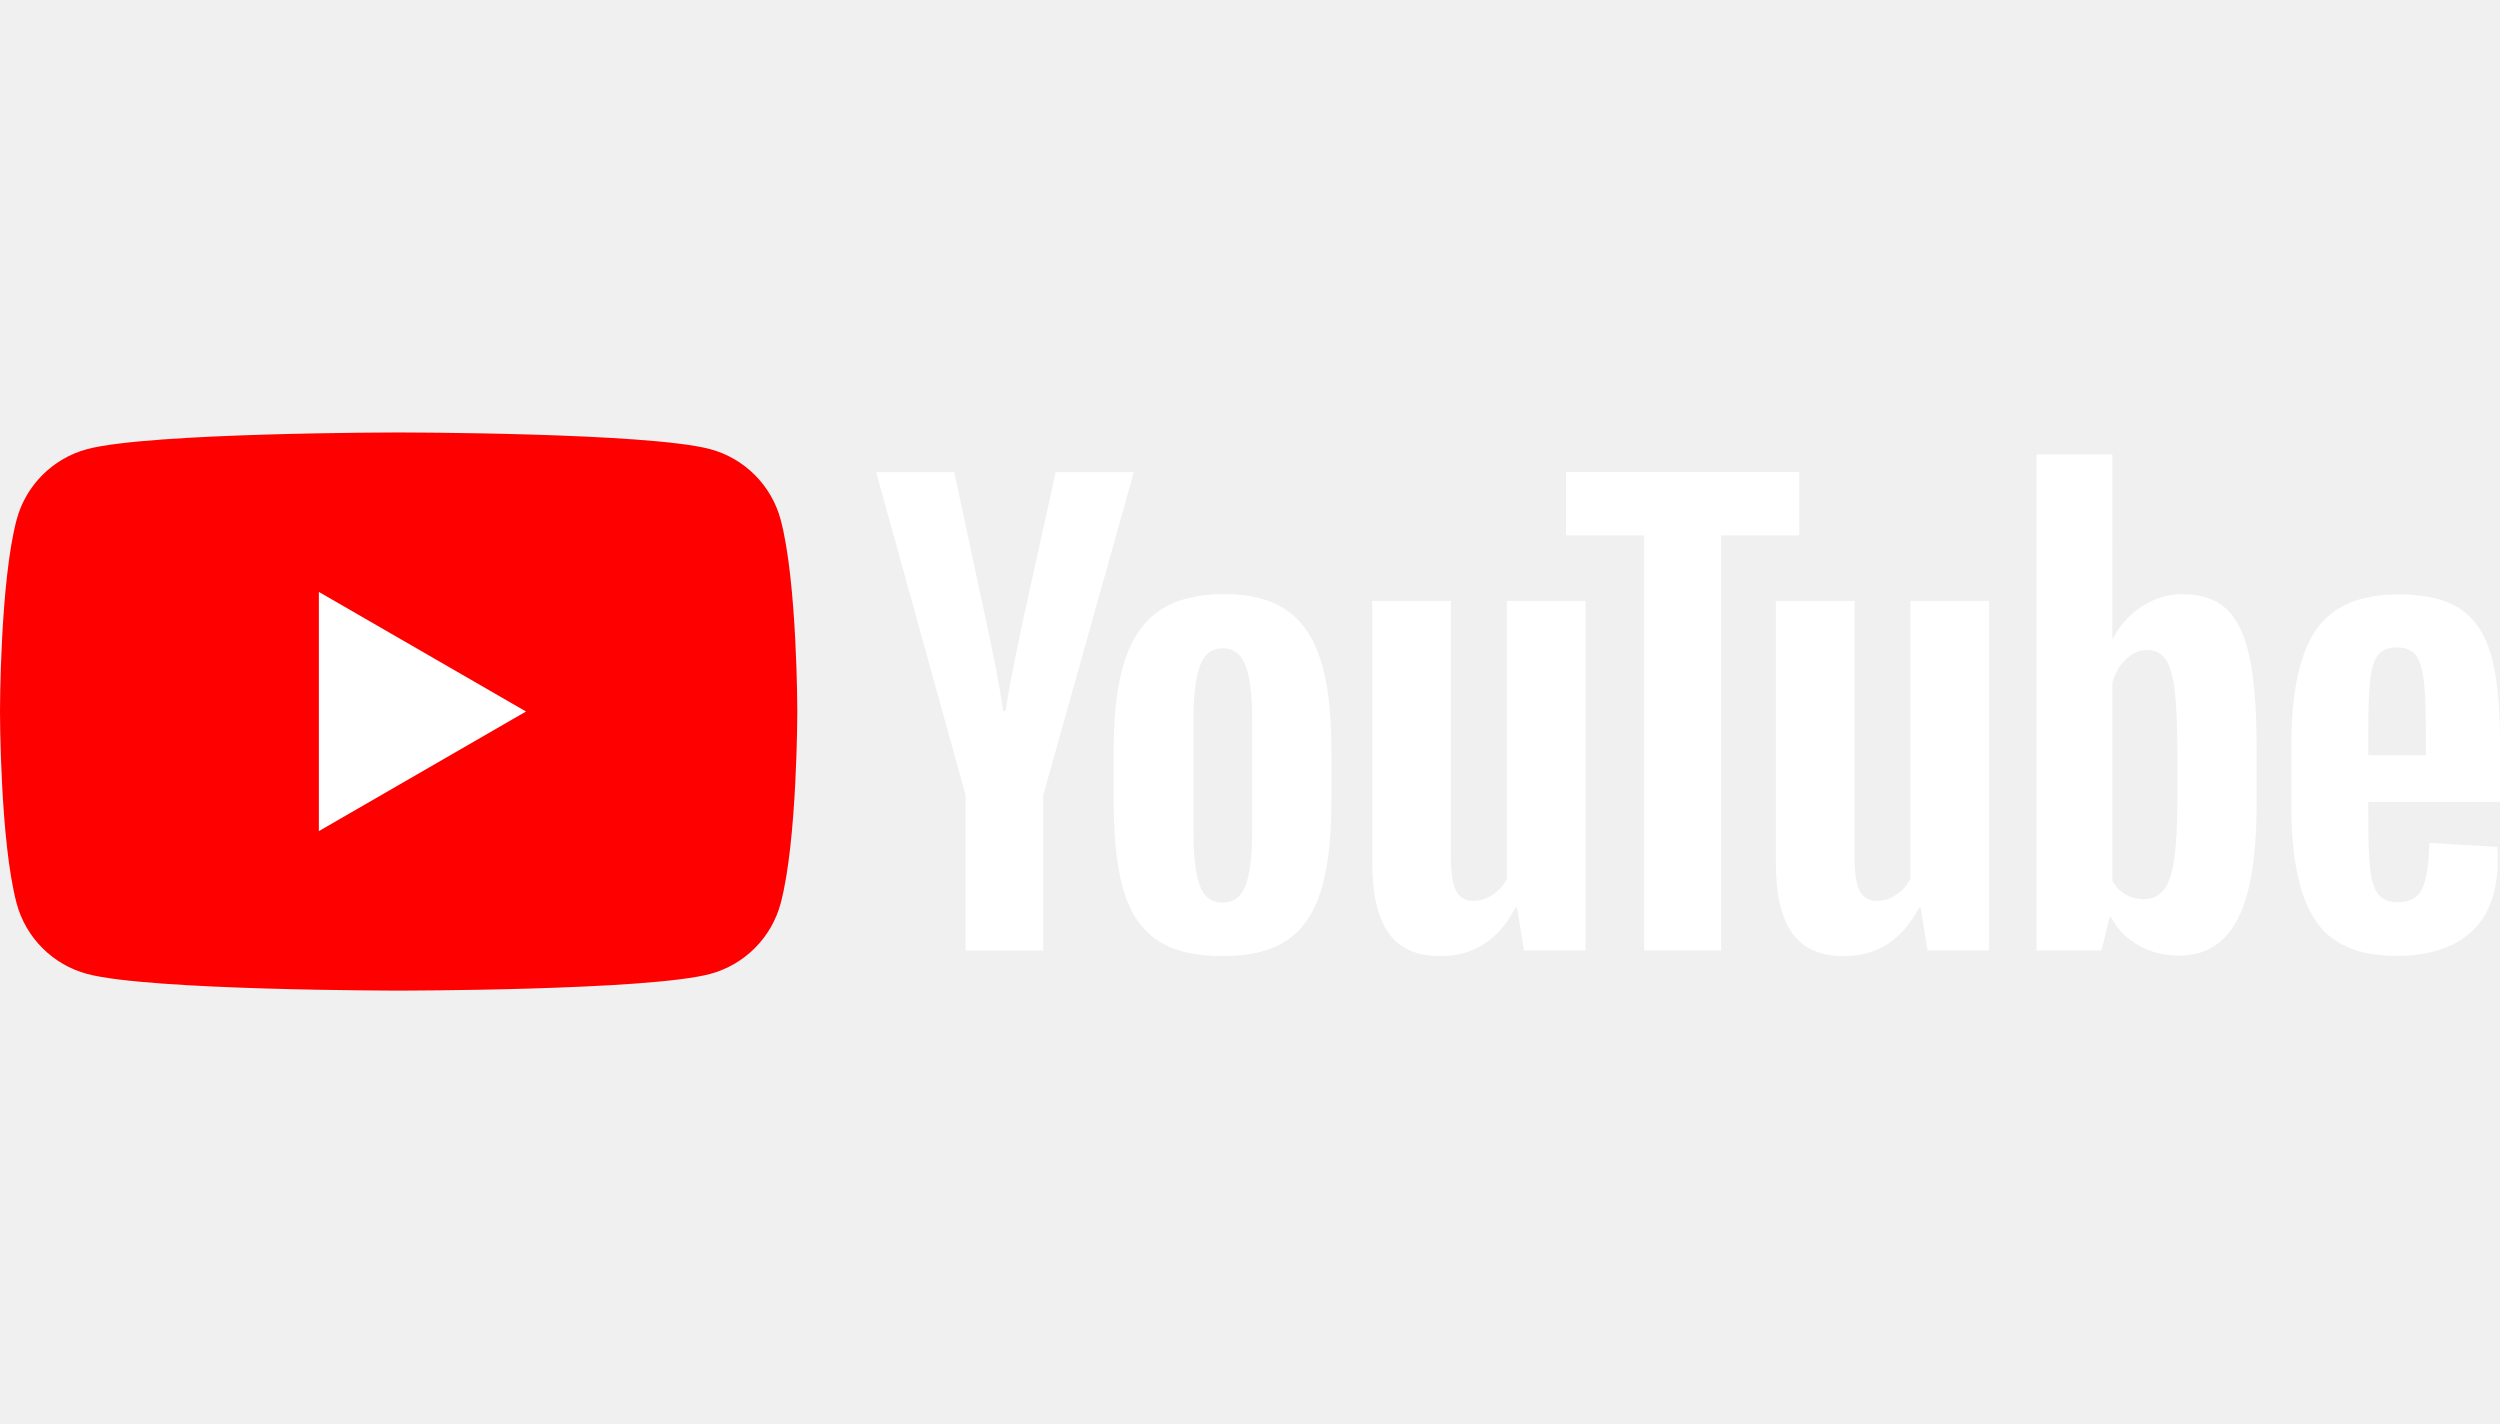
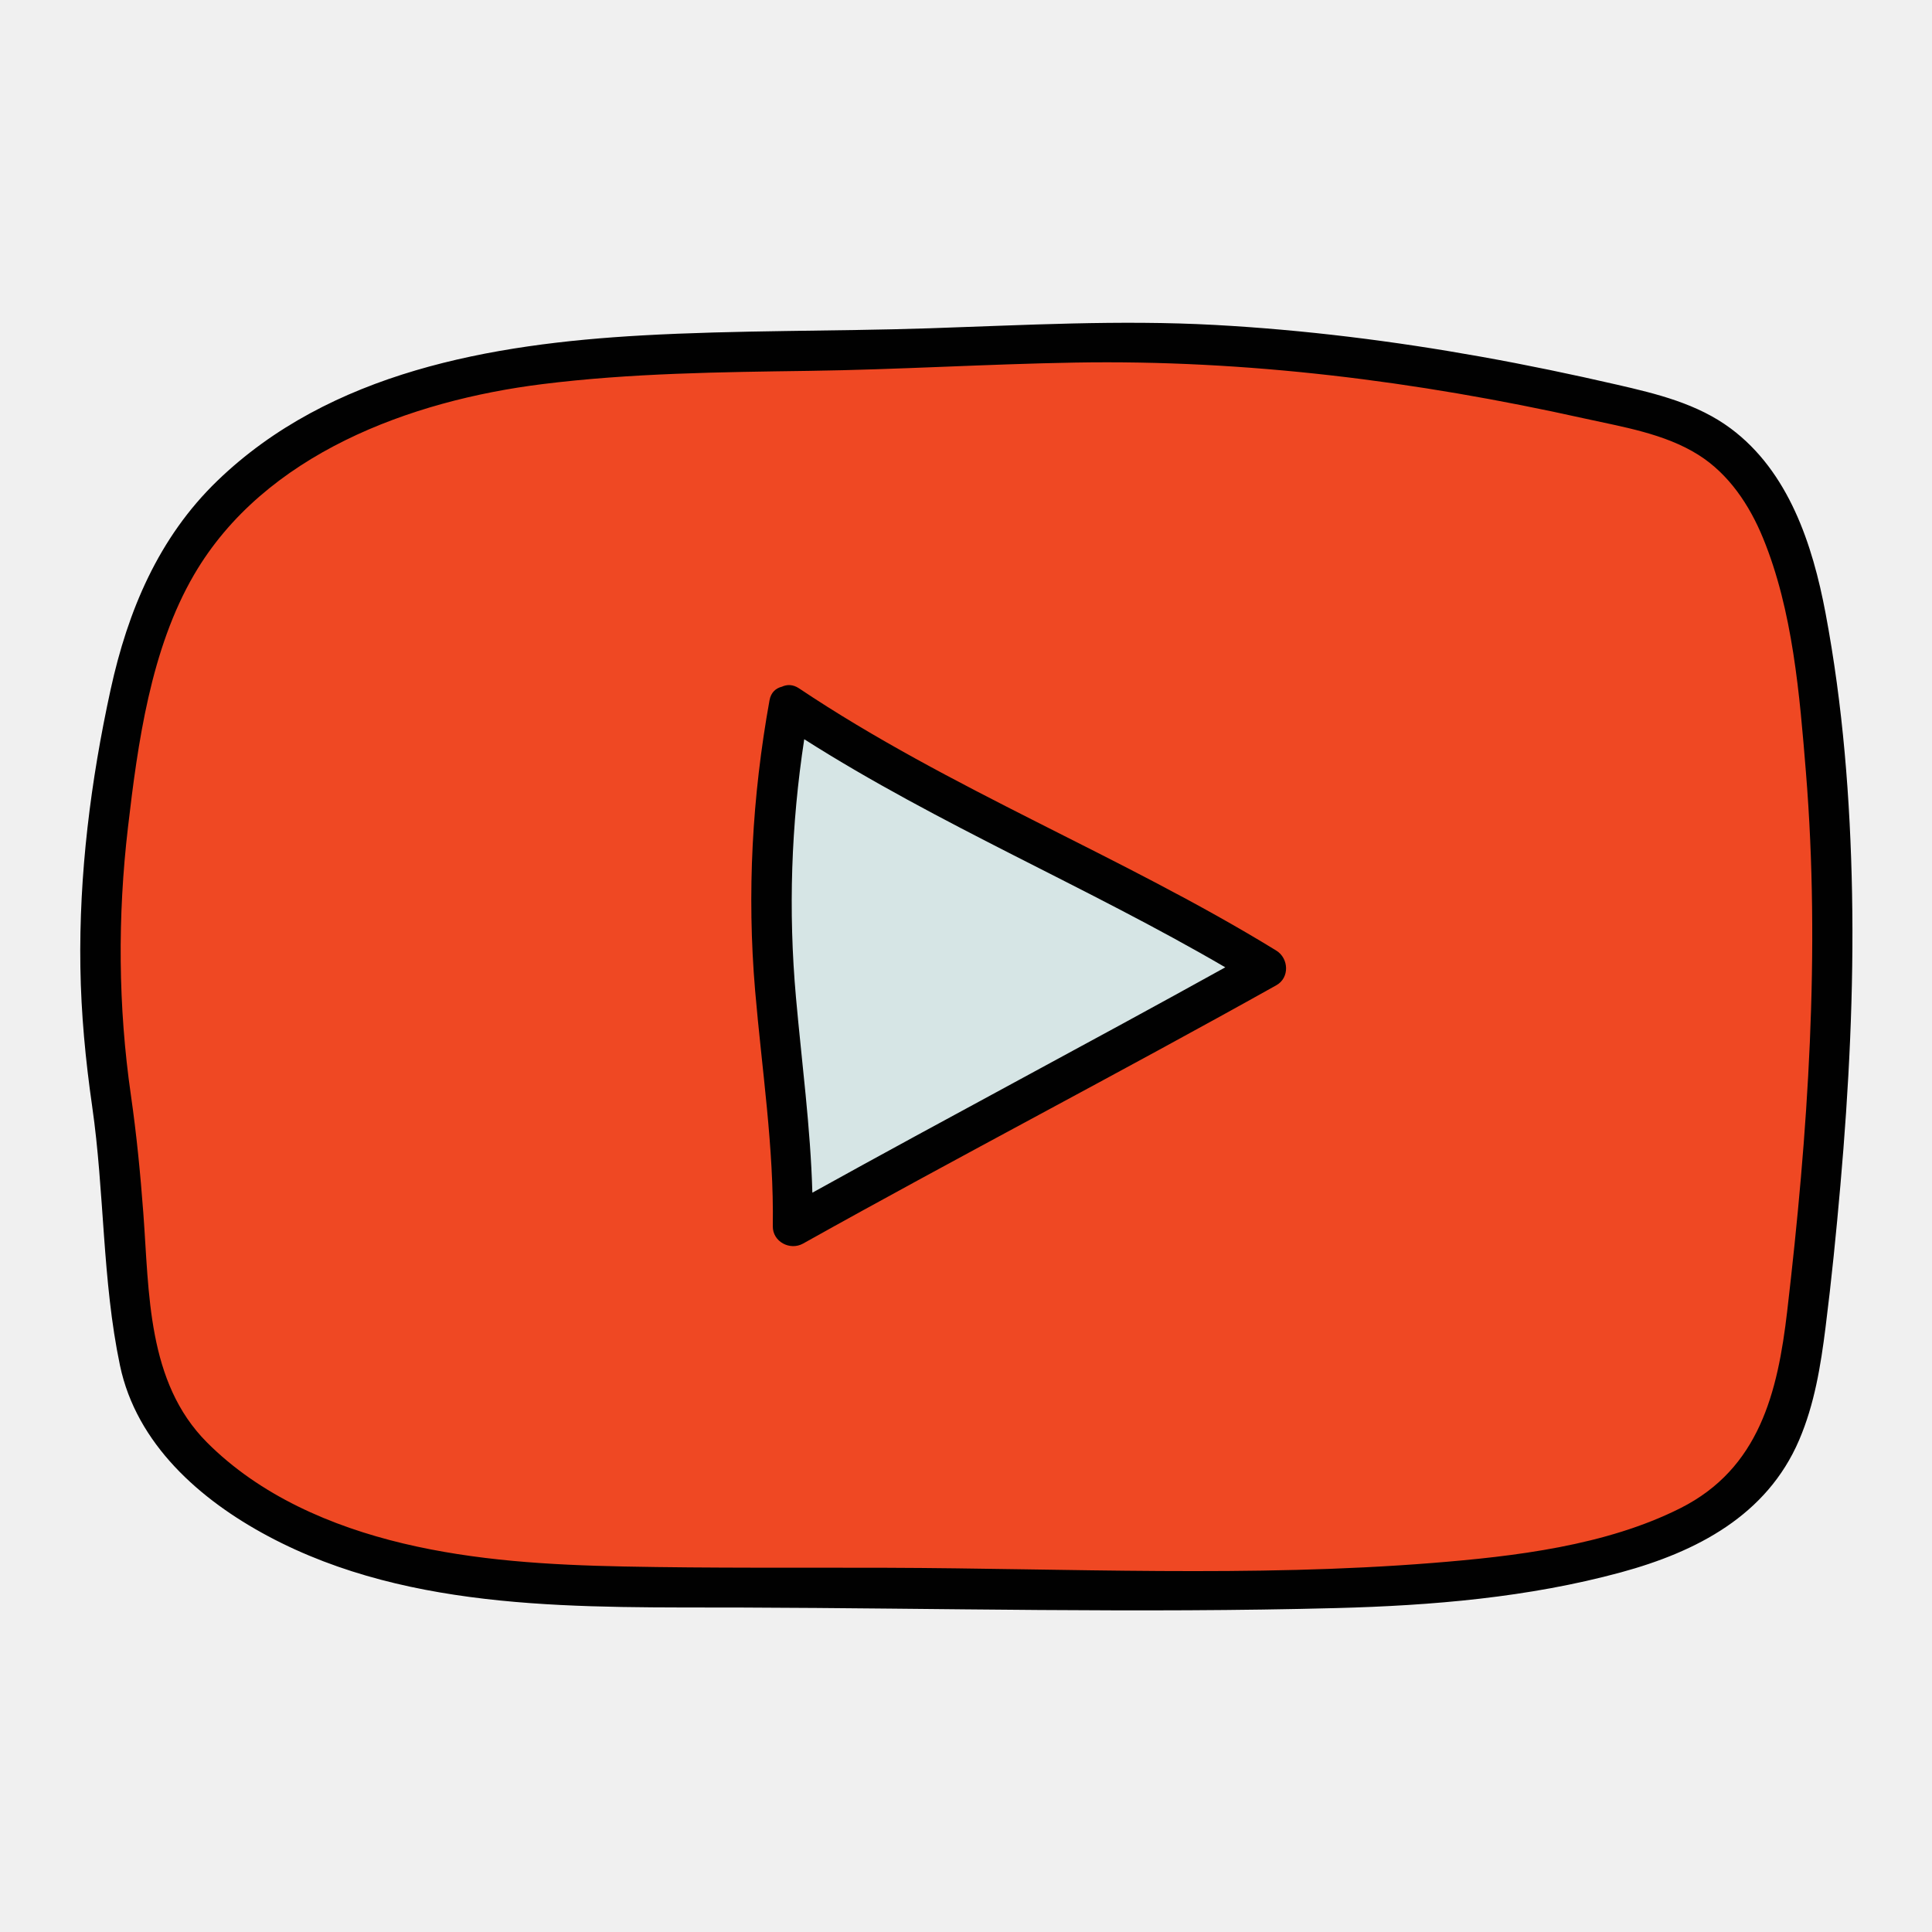
- <svg xmlns="http://www.w3.org/2000/svg" width="1300" height="740" version="1.1" viewBox="0 0 1300 740" xml:space="preserve" id="svg49">
-   <defs id="defs7">
-     <clipPath id="clipPath18">
-       <path d="M 0,255.118 H 550.024 V 0 H 0 Z" id="path4" />
-     </clipPath>
-   </defs>
-   <g transform="matrix(3.412745,0,0,-3.412745,-288.5613,805.3264)" id="g47">
-     <g clip-path="url(#clipPath18)" id="g45">
-       <g transform="translate(203.5,156.8)" id="g11">
-         <path d="m 0,0 c -1.397,5.227 -5.514,9.343 -10.741,10.74 -9.474,2.539 -47.463,2.539 -47.463,2.539 0,0 -37.989,0 -47.463,-2.539 -5.227,-1.397 -9.344,-5.513 -10.741,-10.74 -2.538,-9.474 -2.538,-29.241 -2.538,-29.241 0,0 0,-19.767 2.538,-29.24 1.397,-5.227 5.514,-9.344 10.741,-10.741 9.474,-2.539 47.463,-2.539 47.463,-2.539 0,0 37.989,0 47.463,2.539 5.227,1.397 9.344,5.514 10.741,10.741 2.539,9.473 2.539,29.24 2.539,29.24 0,0 0,19.767 -2.539,29.241" fill="#ff0000" id="path9" />
-       </g>
-       <g transform="translate(133.14,109.34)" id="g15">
-         <path d="M 0,0 31.562,18.223 0,36.446 Z" fill="#ffffff" id="path13" />
-       </g>
-       <g transform="translate(274.35,101.06)" id="g19">
-         <path d="m 0,0 c 0.665,1.736 0.999,4.574 0.999,8.513 v 16.594 c 0,3.822 -0.334,6.616 -0.999,8.383 -0.667,1.766 -1.84,2.65 -3.519,2.65 -1.622,0 -2.766,-0.884 -3.431,-2.65 -0.667,-1.767 -0.999,-4.561 -0.999,-8.383 V 8.513 c 0,-3.939 0.317,-6.777 0.955,-8.513 0.637,-1.738 1.795,-2.606 3.475,-2.606 1.679,0 2.852,0.868 3.519,2.606 m -13.466,-8.341 c -2.404,1.62 -4.113,4.141 -5.125,7.559 -1.014,3.416 -1.521,7.963 -1.521,13.639 v 7.732 c 0,5.734 0.578,10.339 1.738,13.813 1.157,3.475 2.967,6.009 5.429,7.602 2.461,1.592 5.691,2.389 9.687,2.389 3.938,0 7.094,-0.811 9.469,-2.433 2.375,-1.621 4.112,-4.156 5.213,-7.601 1.099,-3.446 1.651,-8.036 1.651,-13.77 v -7.732 c 0,-5.676 -0.536,-10.238 -1.607,-13.683 -1.072,-3.446 -2.81,-5.966 -5.213,-7.558 -2.404,-1.593 -5.662,-2.389 -9.774,-2.389 -4.228,0 -7.544,0.811 -9.947,2.432" fill="#ffffff" id="path17" />
-       </g>
-       <g transform="translate(446.93,136.2)" id="g23">
-         <path d="m 0,0 c -0.607,-0.753 -1.014,-1.984 -1.216,-3.692 -0.204,-1.709 -0.304,-4.3 -0.304,-7.775 v -3.823 h 8.774 v 3.823 c 0,3.416 -0.116,6.008 -0.347,7.775 C 6.675,-1.926 6.256,-0.681 5.647,0.043 5.039,0.768 4.098,1.13 2.824,1.13 1.549,1.13 0.608,0.752 0,0 m -1.52,-22.414 v -2.693 c 0,-3.418 0.1,-5.981 0.304,-7.689 0.202,-1.709 0.621,-2.954 1.26,-3.736 0.637,-0.781 1.62,-1.173 2.954,-1.173 1.794,0 3.025,0.695 3.691,2.086 0.665,1.39 1.028,3.706 1.086,6.95 l 10.339,-0.608 c 0.058,-0.465 0.087,-1.102 0.087,-1.911 0,-4.924 -1.347,-8.602 -4.04,-11.035 -2.692,-2.431 -6.502,-3.648 -11.424,-3.648 -5.907,0 -10.049,1.852 -12.424,5.56 -2.376,3.706 -3.562,9.44 -3.562,17.202 v 9.296 c 0,7.993 1.23,13.827 3.693,17.506 2.461,3.677 6.675,5.516 12.641,5.516 4.111,0 7.268,-0.753 9.469,-2.258 2.2,-1.507 3.75,-3.853 4.648,-7.037 0.898,-3.186 1.347,-7.589 1.347,-13.206 v -9.122 z" fill="#ffffff" id="path21" />
-       </g>
-       <g transform="translate(231.69,114.78)" id="g27">
-         <path d="M 0,0 -13.64,49.26 H -1.738 L 3.04,26.932 C 4.257,21.429 5.154,16.738 5.733,12.858 h 0.348 c 0.405,2.78 1.303,7.442 2.693,13.987 L 13.726,49.26 H 25.628 L 11.815,0 V -23.632 H 0 Z" fill="#ffffff" id="path25" />
-       </g>
-       <g transform="translate(326.14,144.41)" id="g31">
-         <path d="m 0,0 v -53.255 h -9.383 l -1.043,6.515 h -0.26 c -2.549,-4.923 -6.372,-7.384 -11.468,-7.384 -3.533,0 -6.139,1.158 -7.819,3.475 -1.68,2.316 -2.519,5.937 -2.519,10.859 V 0 h 11.989 v -39.094 c 0,-2.376 0.261,-4.07 0.782,-5.082 0.521,-1.015 1.389,-1.521 2.606,-1.521 1.043,0 2.042,0.318 2.997,0.956 0.956,0.637 1.665,1.447 2.129,2.432 V 0 Z" fill="#ffffff" id="path29" />
-       </g>
-       <g transform="translate(387.63,144.41)" id="g35">
-         <path d="m 0,0 v -53.255 h -9.383 l -1.043,6.515 h -0.26 c -2.55,-4.923 -6.372,-7.384 -11.468,-7.384 -3.533,0 -6.139,1.158 -7.819,3.475 -1.68,2.316 -2.519,5.937 -2.519,10.859 V 0 h 11.989 v -39.094 c 0,-2.376 0.26,-4.07 0.781,-5.082 0.522,-1.015 1.39,-1.521 2.607,-1.521 1.043,0 2.042,0.318 2.997,0.956 0.956,0.637 1.664,1.447 2.129,2.432 V 0 Z" fill="#ffffff" id="path33" />
-       </g>
-       <g transform="translate(358.71,154.4)" id="g39">
-         <path d="M 0,0 H -11.902 V -63.247 H -23.63 V 0 H -35.532 V 9.644 H 0 Z" fill="#ffffff" id="path37" />
-       </g>
-       <g transform="translate(416.32,114.17)" id="g43">
-         <path d="m 0,0 c 0,-3.881 -0.16,-6.922 -0.479,-9.122 -0.318,-2.202 -0.854,-3.766 -1.607,-4.691 -0.753,-0.927 -1.768,-1.39 -3.04,-1.39 -0.985,0 -1.897,0.23 -2.736,0.695 -0.841,0.463 -1.521,1.157 -2.042,2.085 V 17.81 c 0.404,1.447 1.099,2.635 2.085,3.562 0.984,0.925 2.054,1.39 3.214,1.39 1.216,0 2.157,-0.478 2.824,-1.433 0.665,-0.956 1.129,-2.563 1.389,-4.823 C -0.131,14.248 0,11.034 0,6.864 Z m 10.989,21.723 c -0.724,3.358 -1.897,5.791 -3.518,7.298 -1.622,1.504 -3.853,2.258 -6.69,2.258 -2.201,0 -4.257,-0.623 -6.168,-1.868 -1.911,-1.245 -3.388,-2.882 -4.43,-4.909 h -0.088 l 10e-4,28.062 h -11.555 v -75.583 h 9.903 l 1.217,5.039 h 0.261 c 0.926,-1.795 2.315,-3.214 4.17,-4.257 1.852,-1.042 3.909,-1.564 6.169,-1.564 4.052,0 7.036,1.868 8.947,5.604 1.911,3.736 2.867,9.57 2.867,17.506 v 8.426 c 0,5.965 -0.362,10.628 -1.086,13.988" fill="#ffffff" id="path41" />
-       </g>
-     </g>
-   </g>
+ <svg xmlns="http://www.w3.org/2000/svg" viewBox="0 0 48 48" width="512px" height="512px">
+   <path fill="#ef4823" d="M2.771,27.348c-0.507-3.402-0.287-6.486,0.411-9.854c0.231-1.115,0.536-2.227,1.075-3.232 c1.761-3.28,5.685-4.823,9.4-5.24c3.715-0.416,7.283-0.221,11.015-0.437c5.51-0.319,10.337,0.289,15.482,1.48 c0.795,0.184,1.606,0.375,2.297,0.807c1.592,0.996,2.172,3.002,2.485,4.847c0.944,5.56,0.612,11.258-0.034,16.86 c-0.169,1.462-0.396,3.008-1.345,4.137c-0.848,1.008-2.146,1.522-3.422,1.867c-3.363,0.909-6.898,0.904-10.384,0.893 c-4.226-0.014-8.453-0.027-12.679-0.041c-4.114-0.013-8.593-0.152-11.757-2.766c-0.681-0.562-1.288-1.243-1.615-2.061 c-0.238-0.594-0.319-1.236-0.399-1.87C3.043,30.684,3.076,29.396,2.771,27.348z" />
+   <path fill="#010101" d="M46.014,22.201c-0.043-2.331-0.227-4.68-0.66-6.974c-0.32-1.695-0.914-3.51-2.355-4.582 c-0.828-0.616-1.837-0.861-2.826-1.088c-1.117-0.257-2.239-0.491-3.367-0.693c-2.19-0.393-4.403-0.67-6.625-0.791 c-2.37-0.129-4.715,0.005-7.082,0.083c-2.385,0.078-4.773,0.044-7.156,0.178C12.206,8.545,8.202,9.239,5.4,11.945 c-1.462,1.412-2.226,3.233-2.653,5.193c-0.493,2.258-0.786,4.579-0.75,6.892c0.018,1.157,0.127,2.306,0.292,3.451 c0.309,2.133,0.248,4.331,0.692,6.444c0.41,1.951,1.987,3.338,3.682,4.242c3.576,1.908,7.845,1.759,11.778,1.772 c4.917,0.016,9.85,0.142,14.766,0.013c2.371-0.062,4.766-0.263,7.063-0.887c1.88-0.511,3.625-1.413,4.428-3.285 c0.382-0.89,0.537-1.846,0.657-2.801c0.148-1.173,0.266-2.352,0.369-3.53C45.936,27.04,46.059,24.62,46.014,22.201z M44.402,32.579 c-0.235,2.017-0.695,3.903-2.647,4.888c-1.855,0.936-4.13,1.202-6.173,1.365c-4.485,0.358-9.042,0.134-13.537,0.119 c-2.184-0.007-4.37,0.012-6.554-0.032c-1.836-0.037-3.685-0.145-5.477-0.573c-1.788-0.427-3.56-1.193-4.874-2.512 c-1.49-1.496-1.431-3.717-1.579-5.693c-0.073-0.979-0.168-1.954-0.308-2.926c-0.319-2.207-0.333-4.443-0.074-6.658 c0.244-2.092,0.565-4.432,1.642-6.278c1.748-2.998,5.377-4.328,8.657-4.736c2.197-0.274,4.422-0.298,6.633-0.329 c2.202-0.031,4.398-0.168,6.599-0.206c4.259-0.074,8.481,0.461,12.633,1.384c0.959,0.213,2.013,0.378,2.857,0.911 c0.754,0.476,1.265,1.246,1.599,2.058c0.744,1.809,0.912,3.9,1.069,5.828C45.23,23.651,44.92,28.143,44.402,32.579z" />
+   <path fill="#d6e5e5" d="M19.6,17.534C19,22,19.78,26.353,19.7,30.466c3.819-2.139,7.937-4.278,11.757-6.417 c-1.568-0.967-3.336-1.955-4.998-2.75C24.247,20.242,21.461,18.791,19.6,17.534z" />
+   <path fill="#010101" d="M31.709,23.617c-3.848-2.363-8.1-4-11.857-6.515c-0.154-0.103-0.302-0.098-0.426-0.041 c-0.147,0.036-0.272,0.138-0.308,0.339c-0.431,2.392-0.563,4.791-0.357,7.213c0.166,1.952,0.469,3.887,0.439,5.851 c-0.006,0.386,0.427,0.614,0.752,0.432c3.897-2.179,7.86-4.237,11.757-6.417C32.044,24.293,32.022,23.81,31.709,23.617z M19.775,24.774c-0.192-2.15-0.119-4.281,0.206-6.408c3.349,2.13,7.034,3.667,10.461,5.667c-3.407,1.889-6.852,3.71-10.259,5.599 C20.137,28.007,19.919,26.396,19.775,24.774z" />
</svg>
